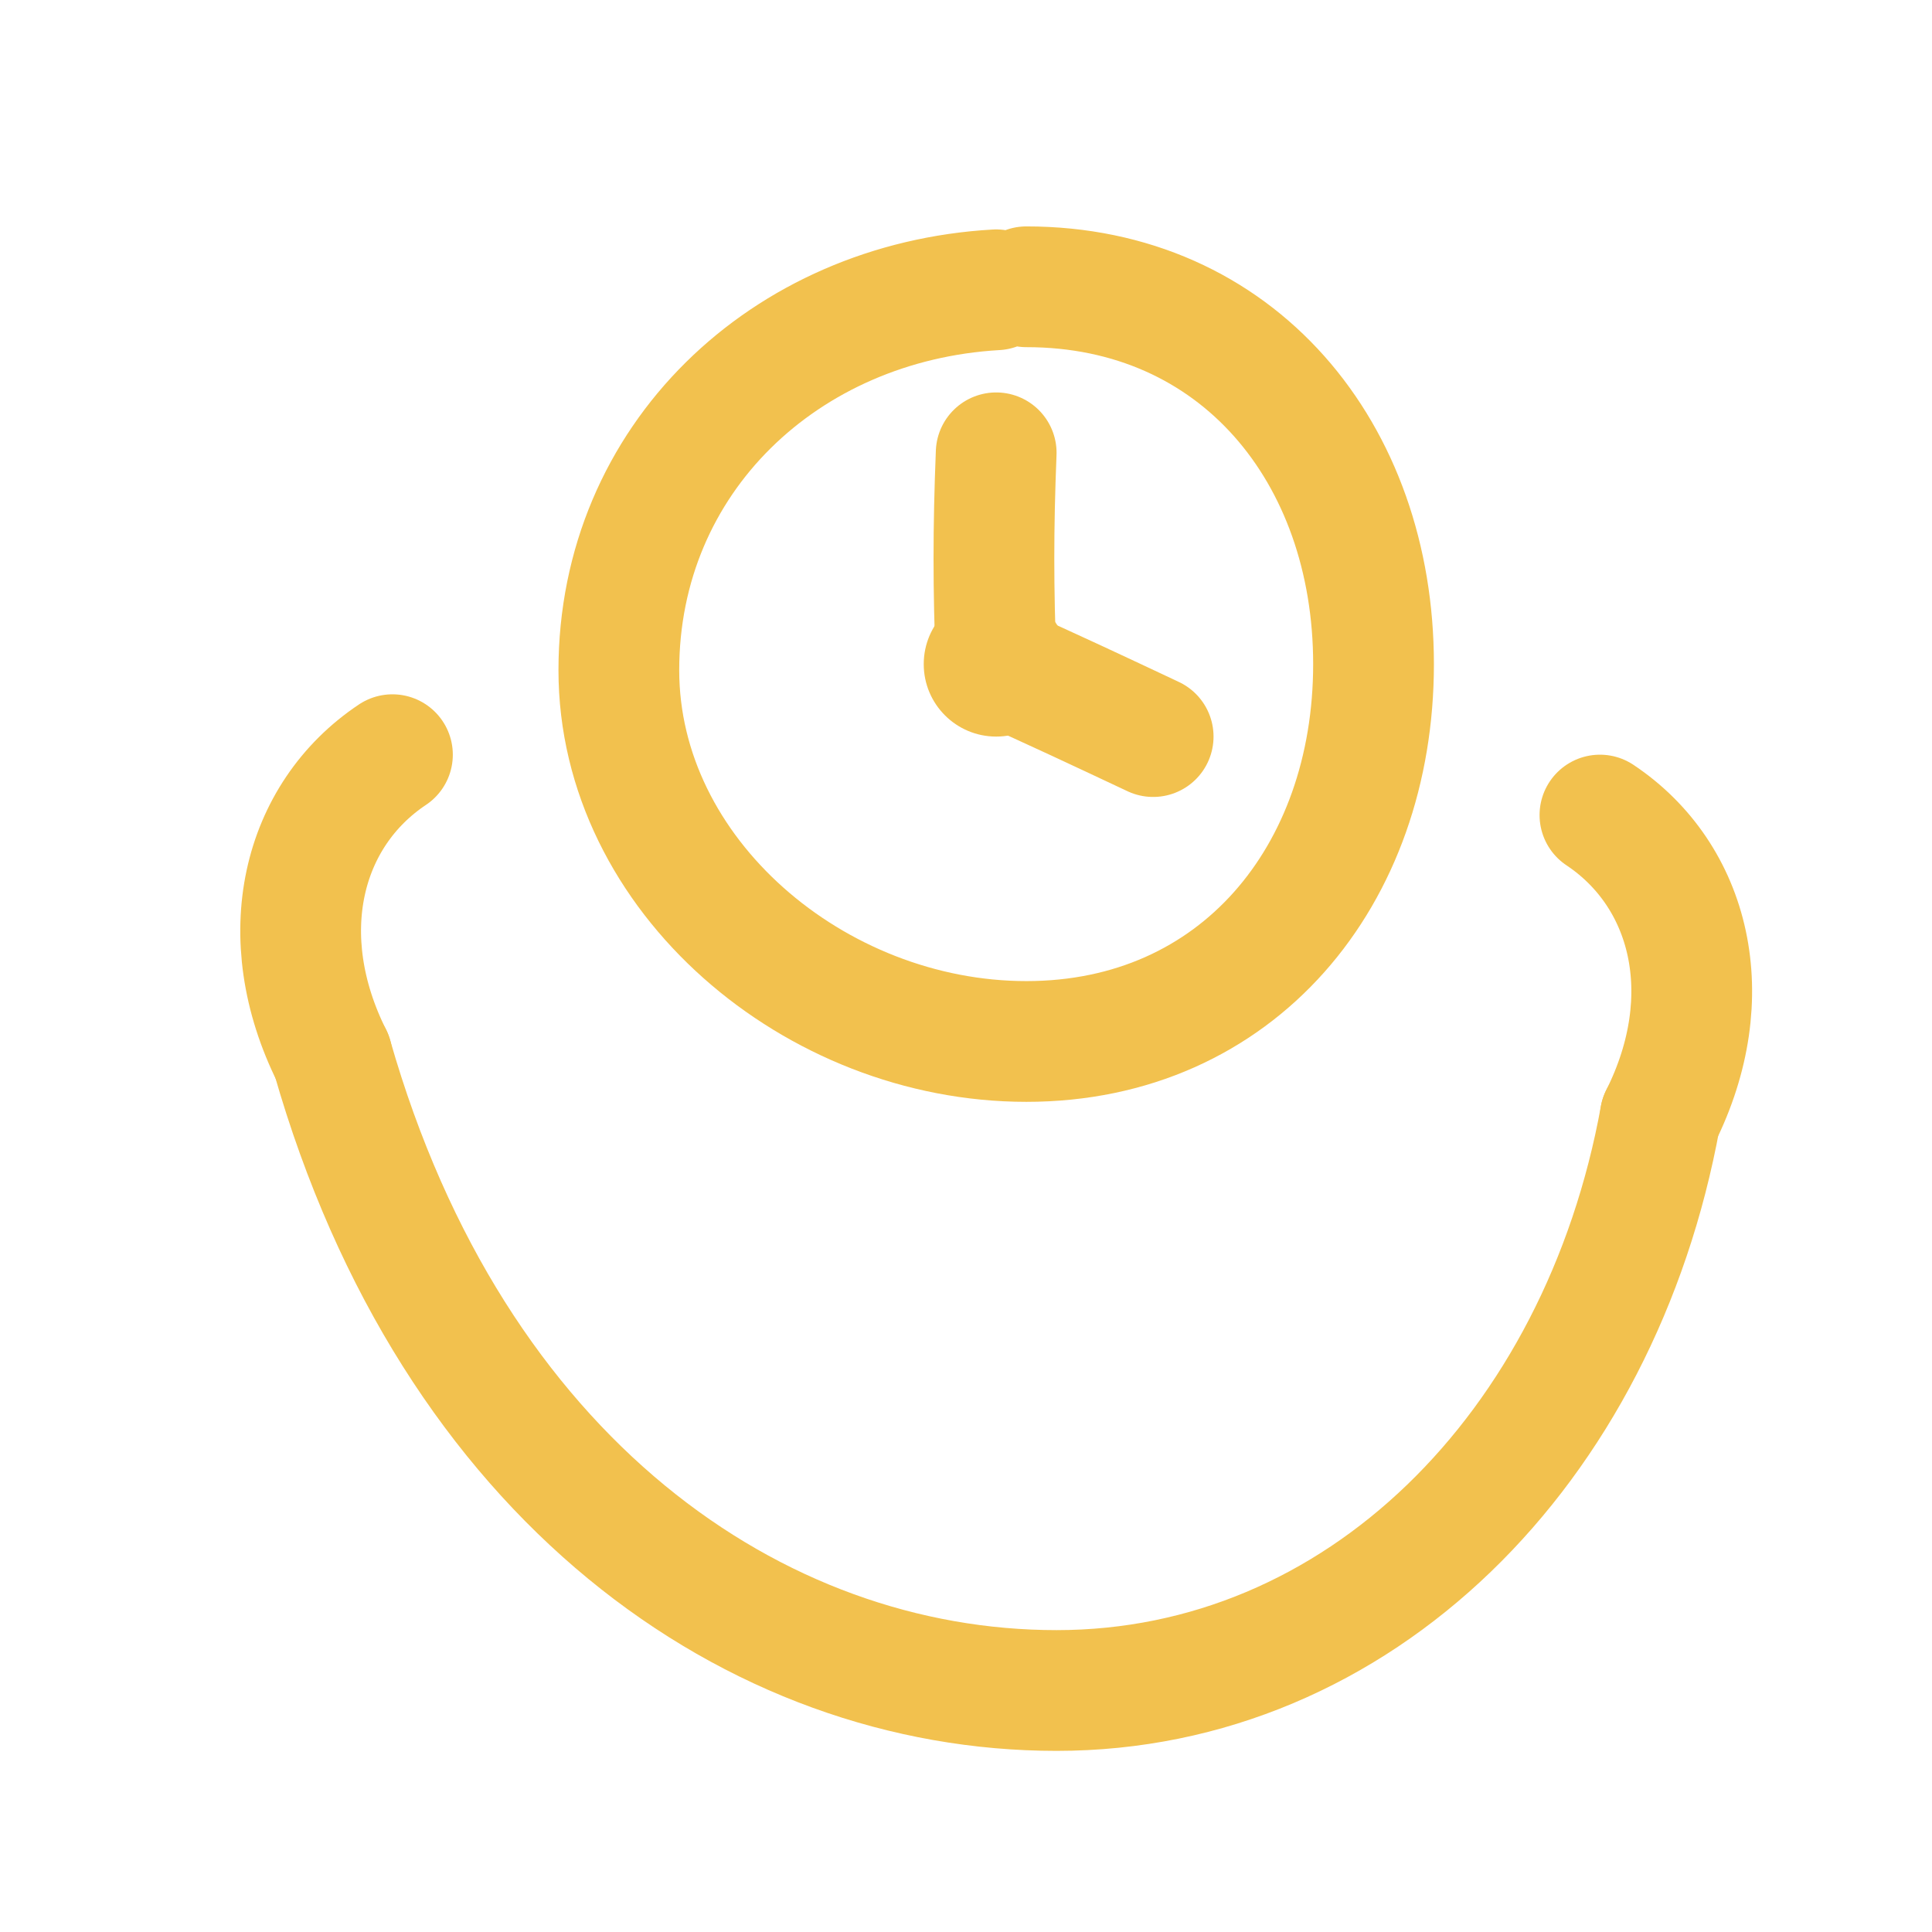
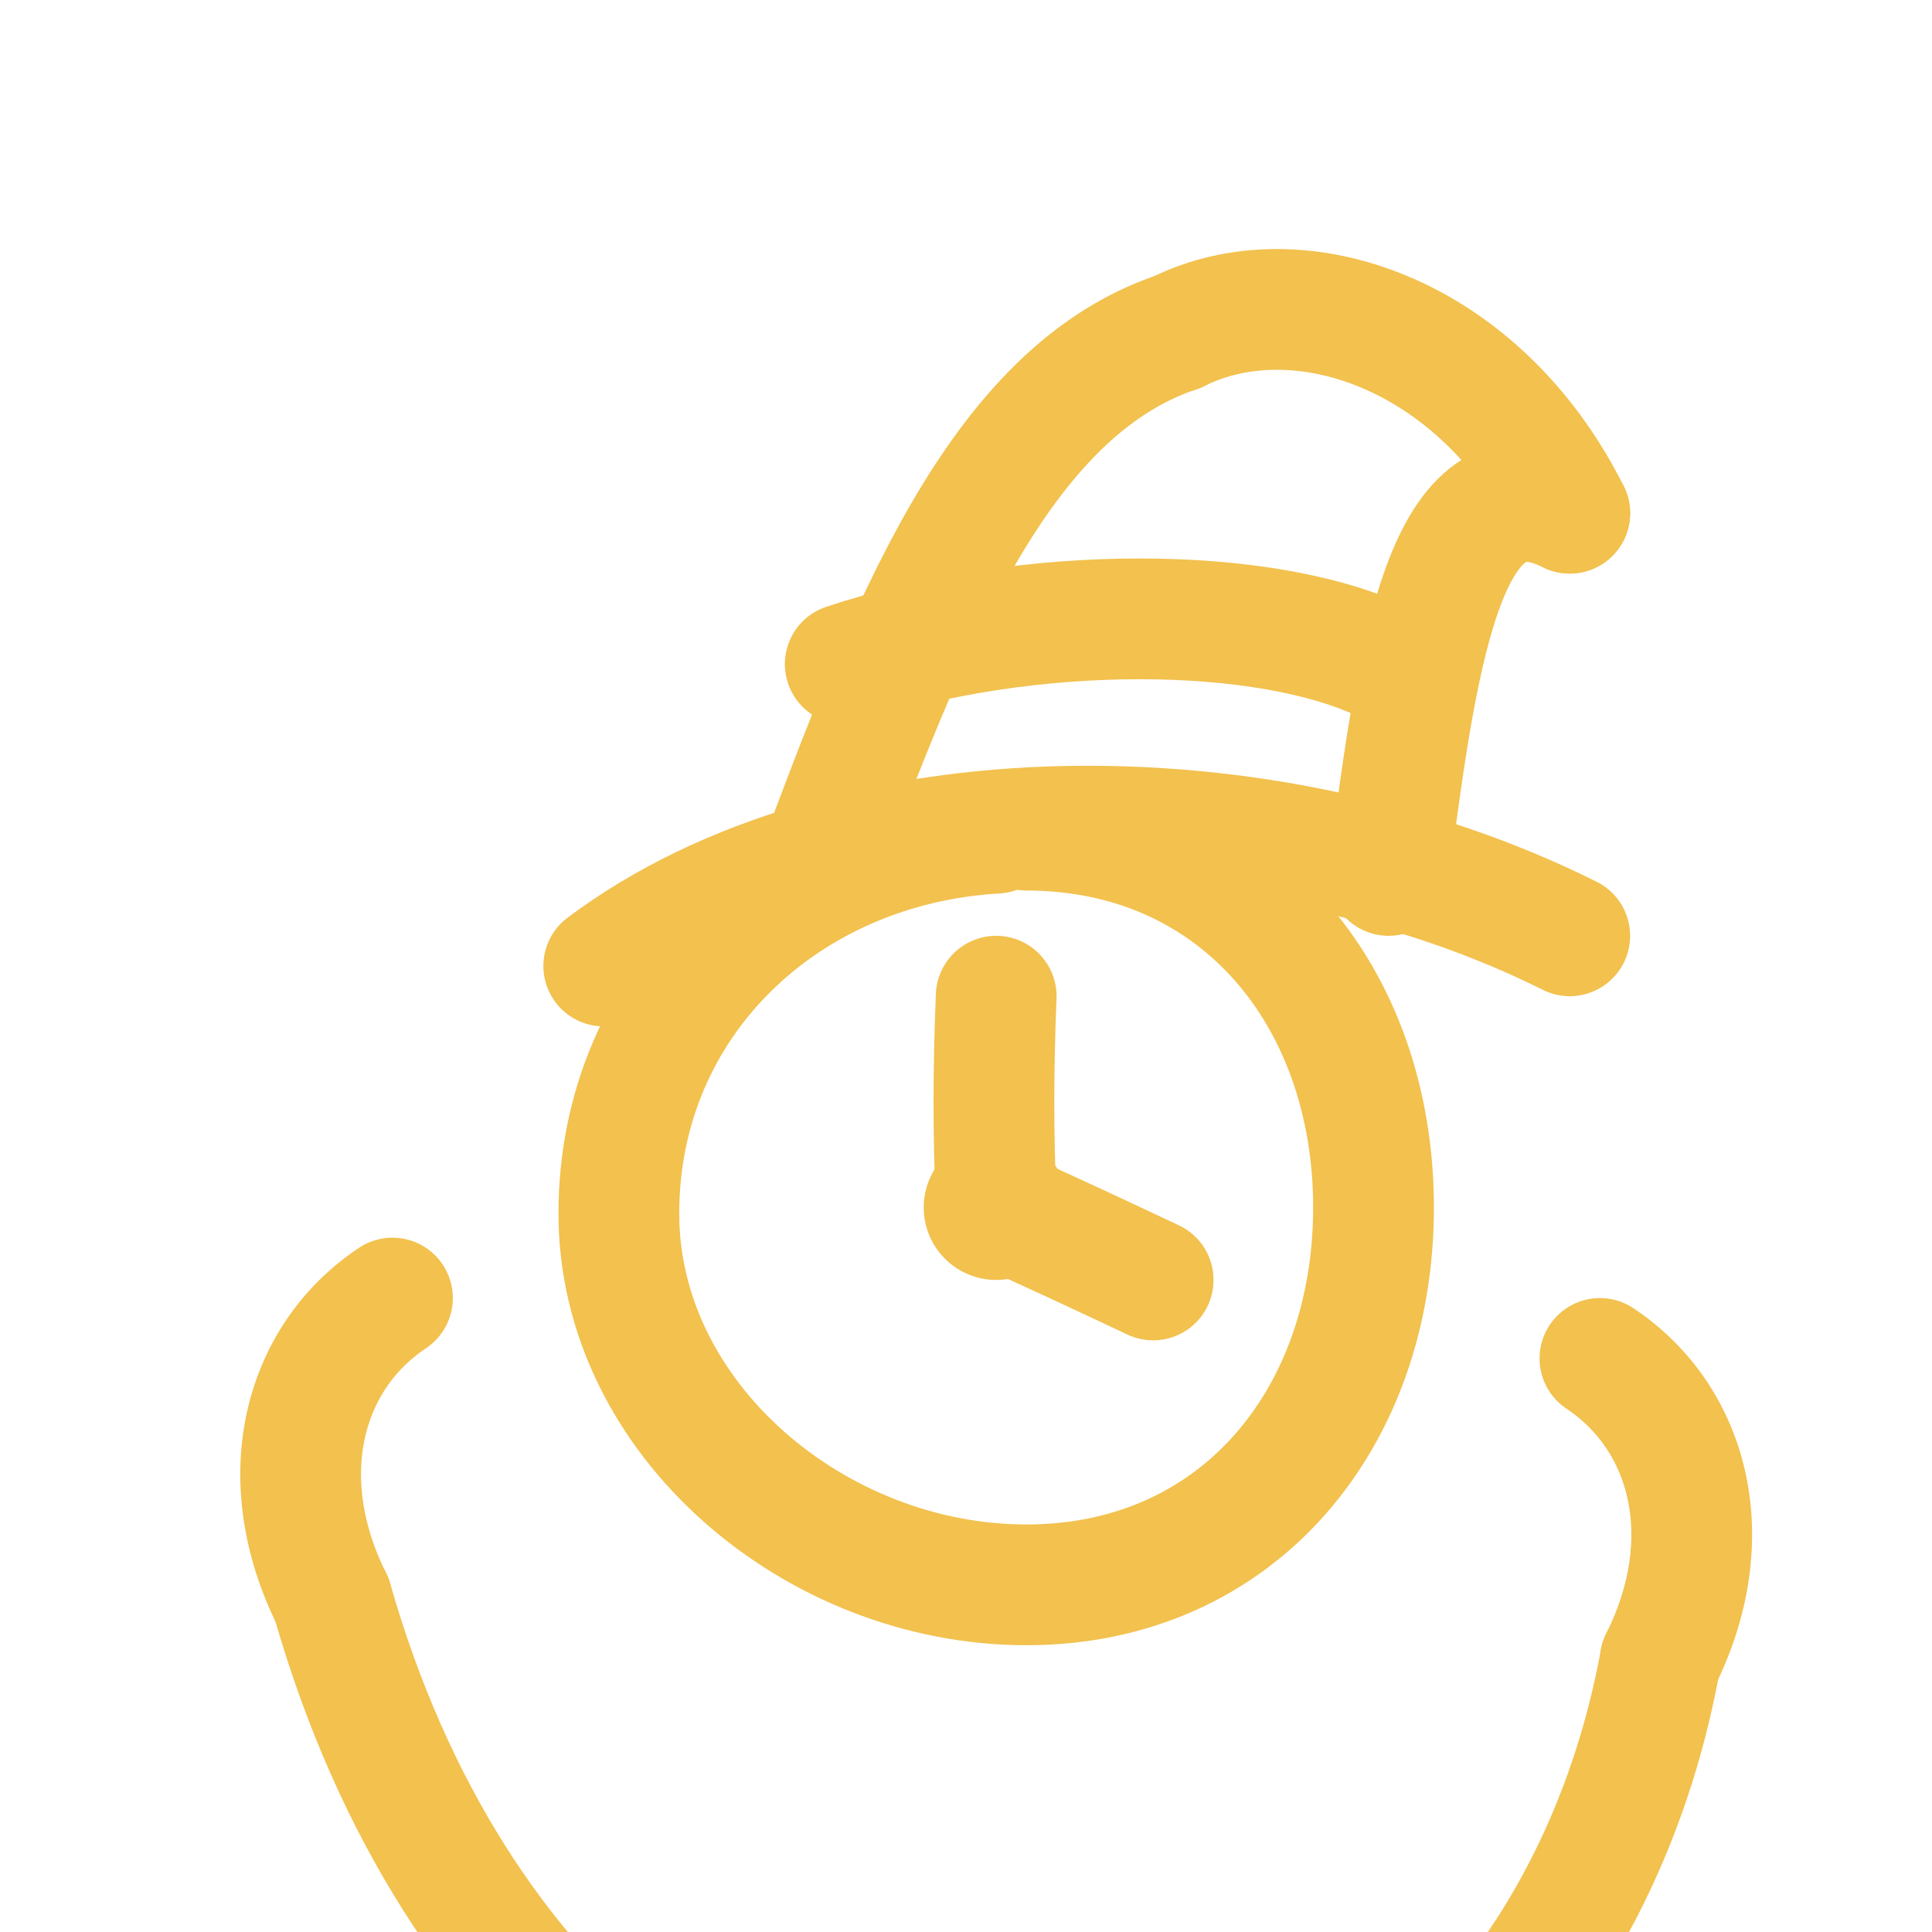
- <svg xmlns="http://www.w3.org/2000/svg" viewBox="0 0 64 64" fill="none" stroke="#f2c14e" stroke-width="4" stroke-linecap="round" stroke-linejoin="round">
+ <svg xmlns="http://www.w3.org/2000/svg" viewBox="0 -18 64 64" fill="none" stroke="#f2c14e" stroke-width="4" stroke-linecap="round" stroke-linejoin="round">
  <path d="M 34 9.5 C 41 9.5 45.5 15 45.5 22 C 45.5 29 41 34.5 34 34.5 C 27 34.5 20.5 29 20.5 22.2 C 20.5 15.2 26 10 33 9.6" />
  <path d="M 33 22 C 32.9 19.5 32.9 17.5 33 15" />
  <path d="M 33 22 C 34.8 22.8 36.5 23.6 38.2 24.4" />
  <circle cx="33" cy="22" r="2.4" fill="#f2c14e" stroke="none" />
  <path d="M 11 35 C 15 49 25 56 35 56 C 45 56 53 48 55 37" />
  <path d="M 11 35 C 9 31 10 27 13 25" />
  <path d="M 55 37 C 57 33 56 29 53 27" />
+   <path d="M 20 14 C 28 8, 42 8, 52 13" />
+   <path d="M 27 11 C 30 3, 33 -5, 39 -7" />
+   <path d="M 46 11 C 47 3, 48 -3, 52 -1" />
+   <path d="M 39 -7 C 43 -9, 49 -7, 52 -1" />
+   <path d="M 28 4 C 34 2, 42 2, 46 4" />
</svg>
